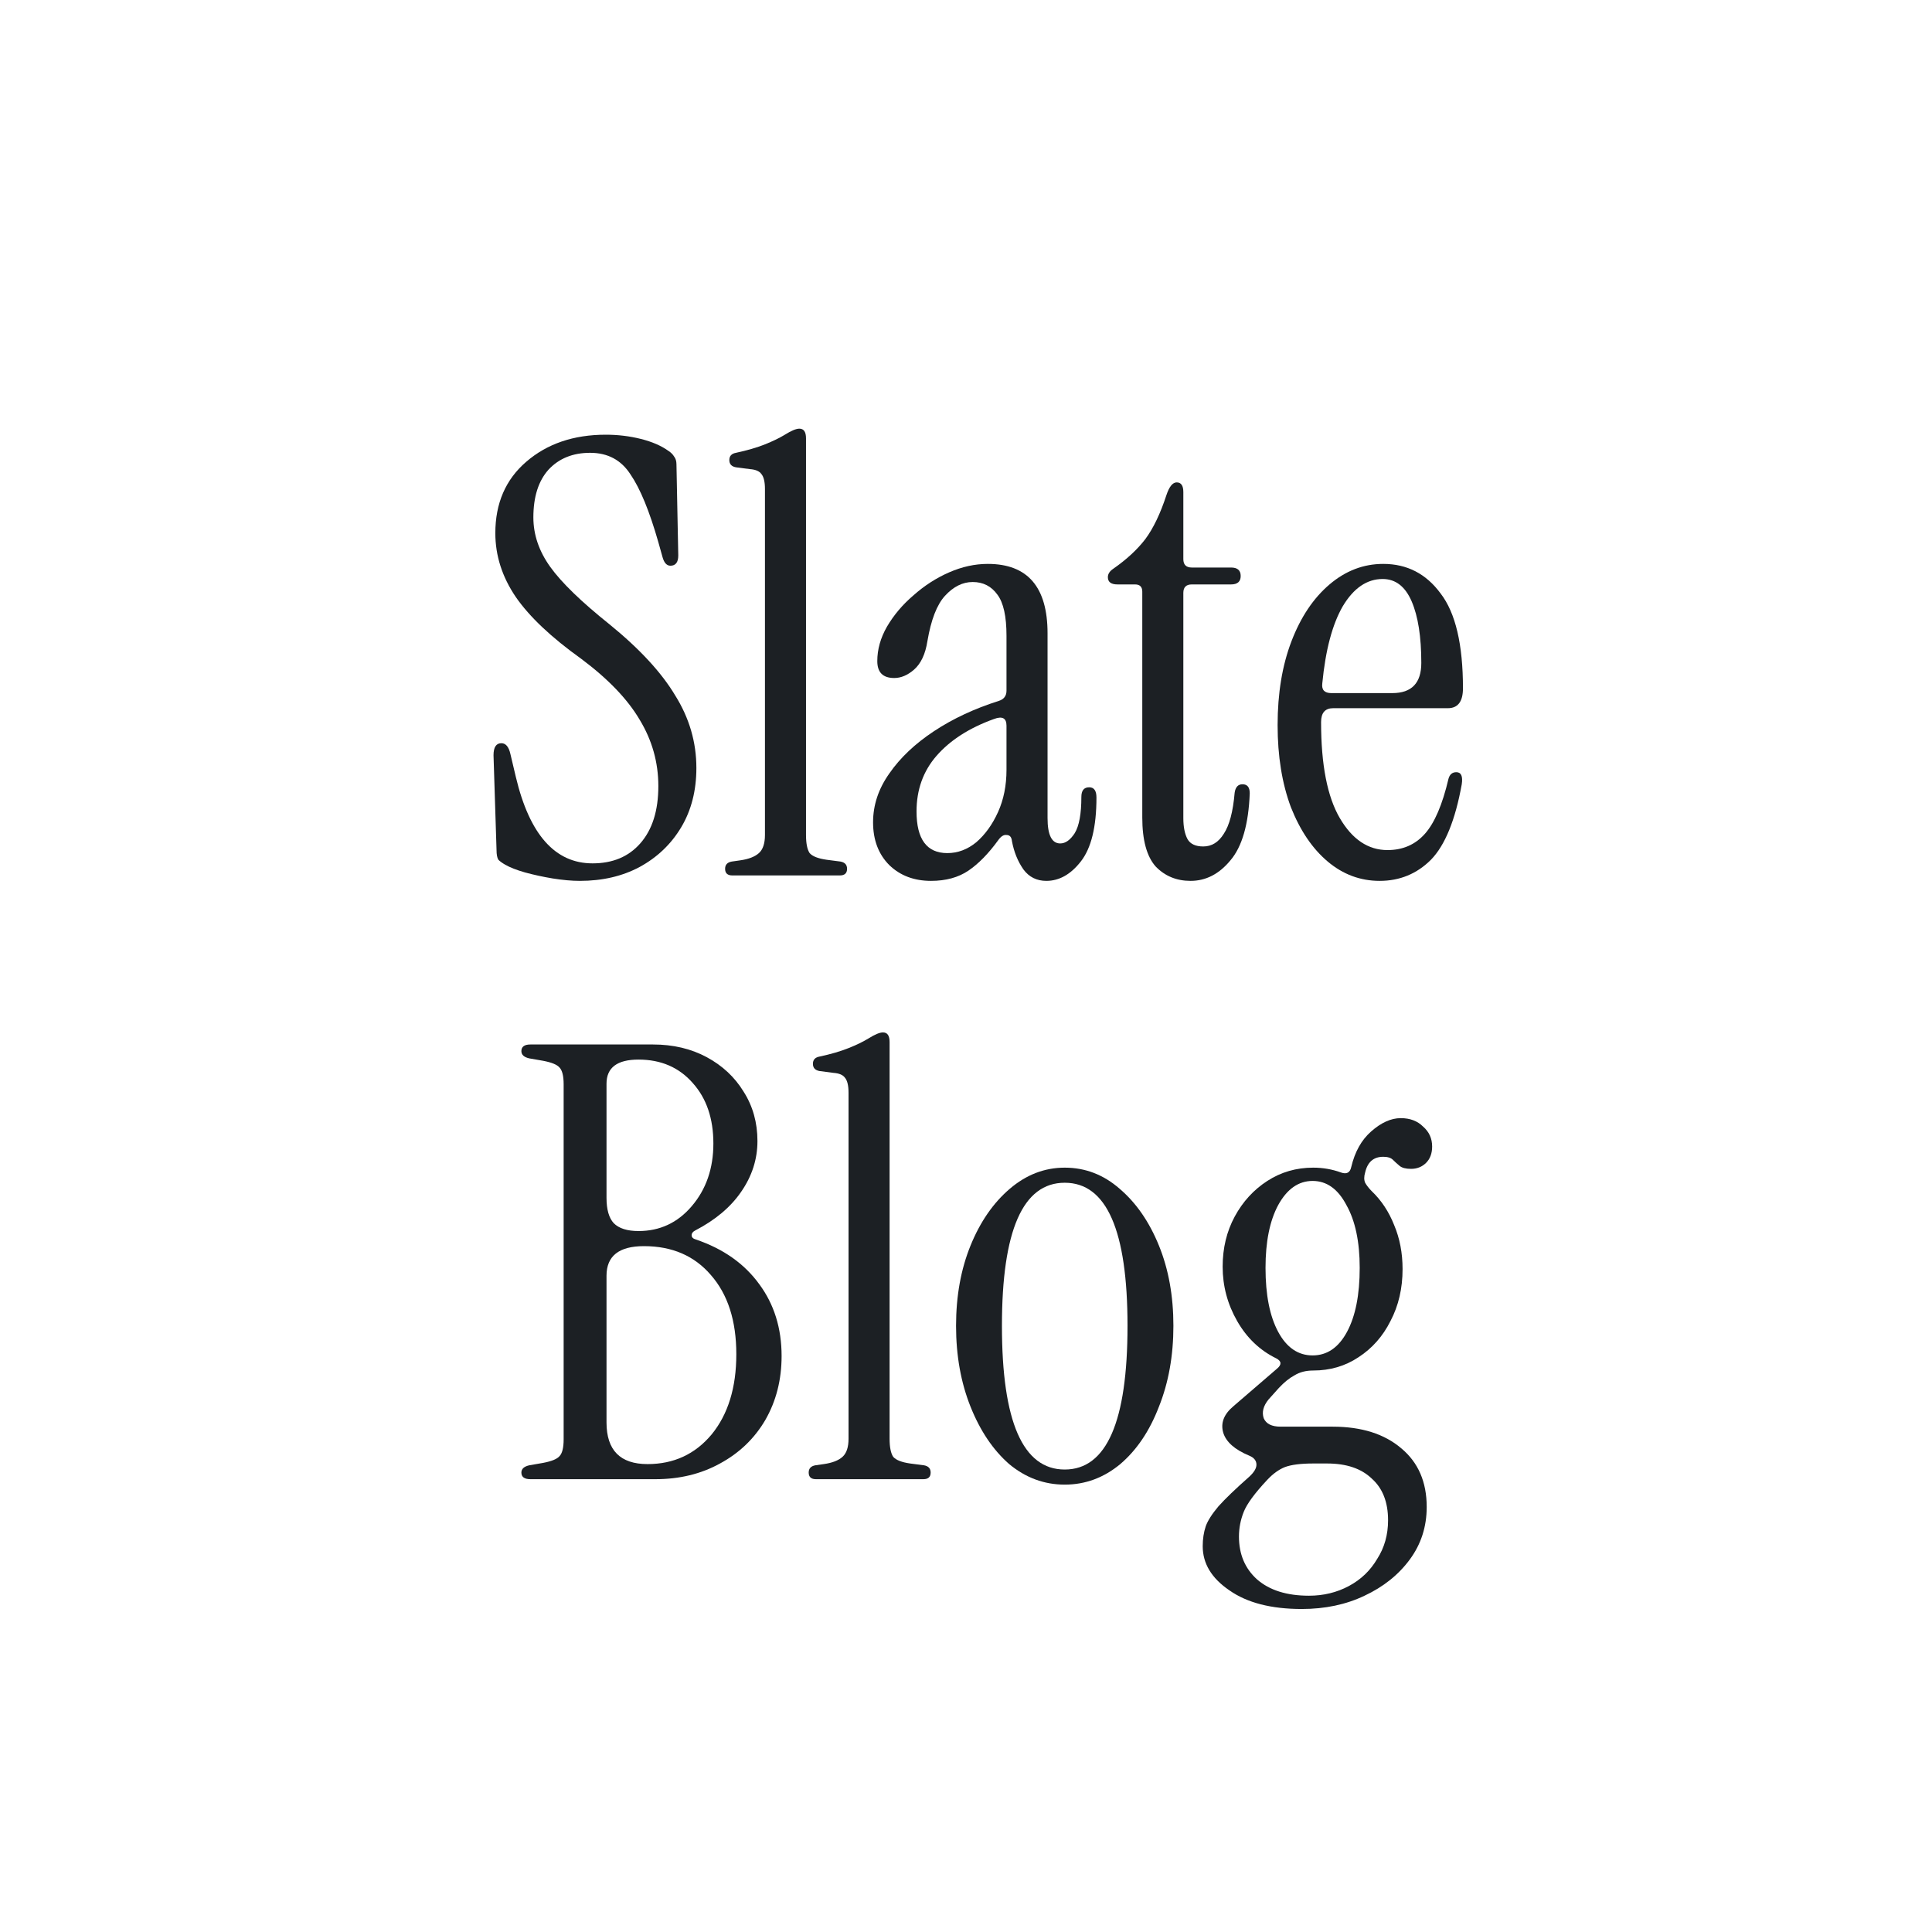
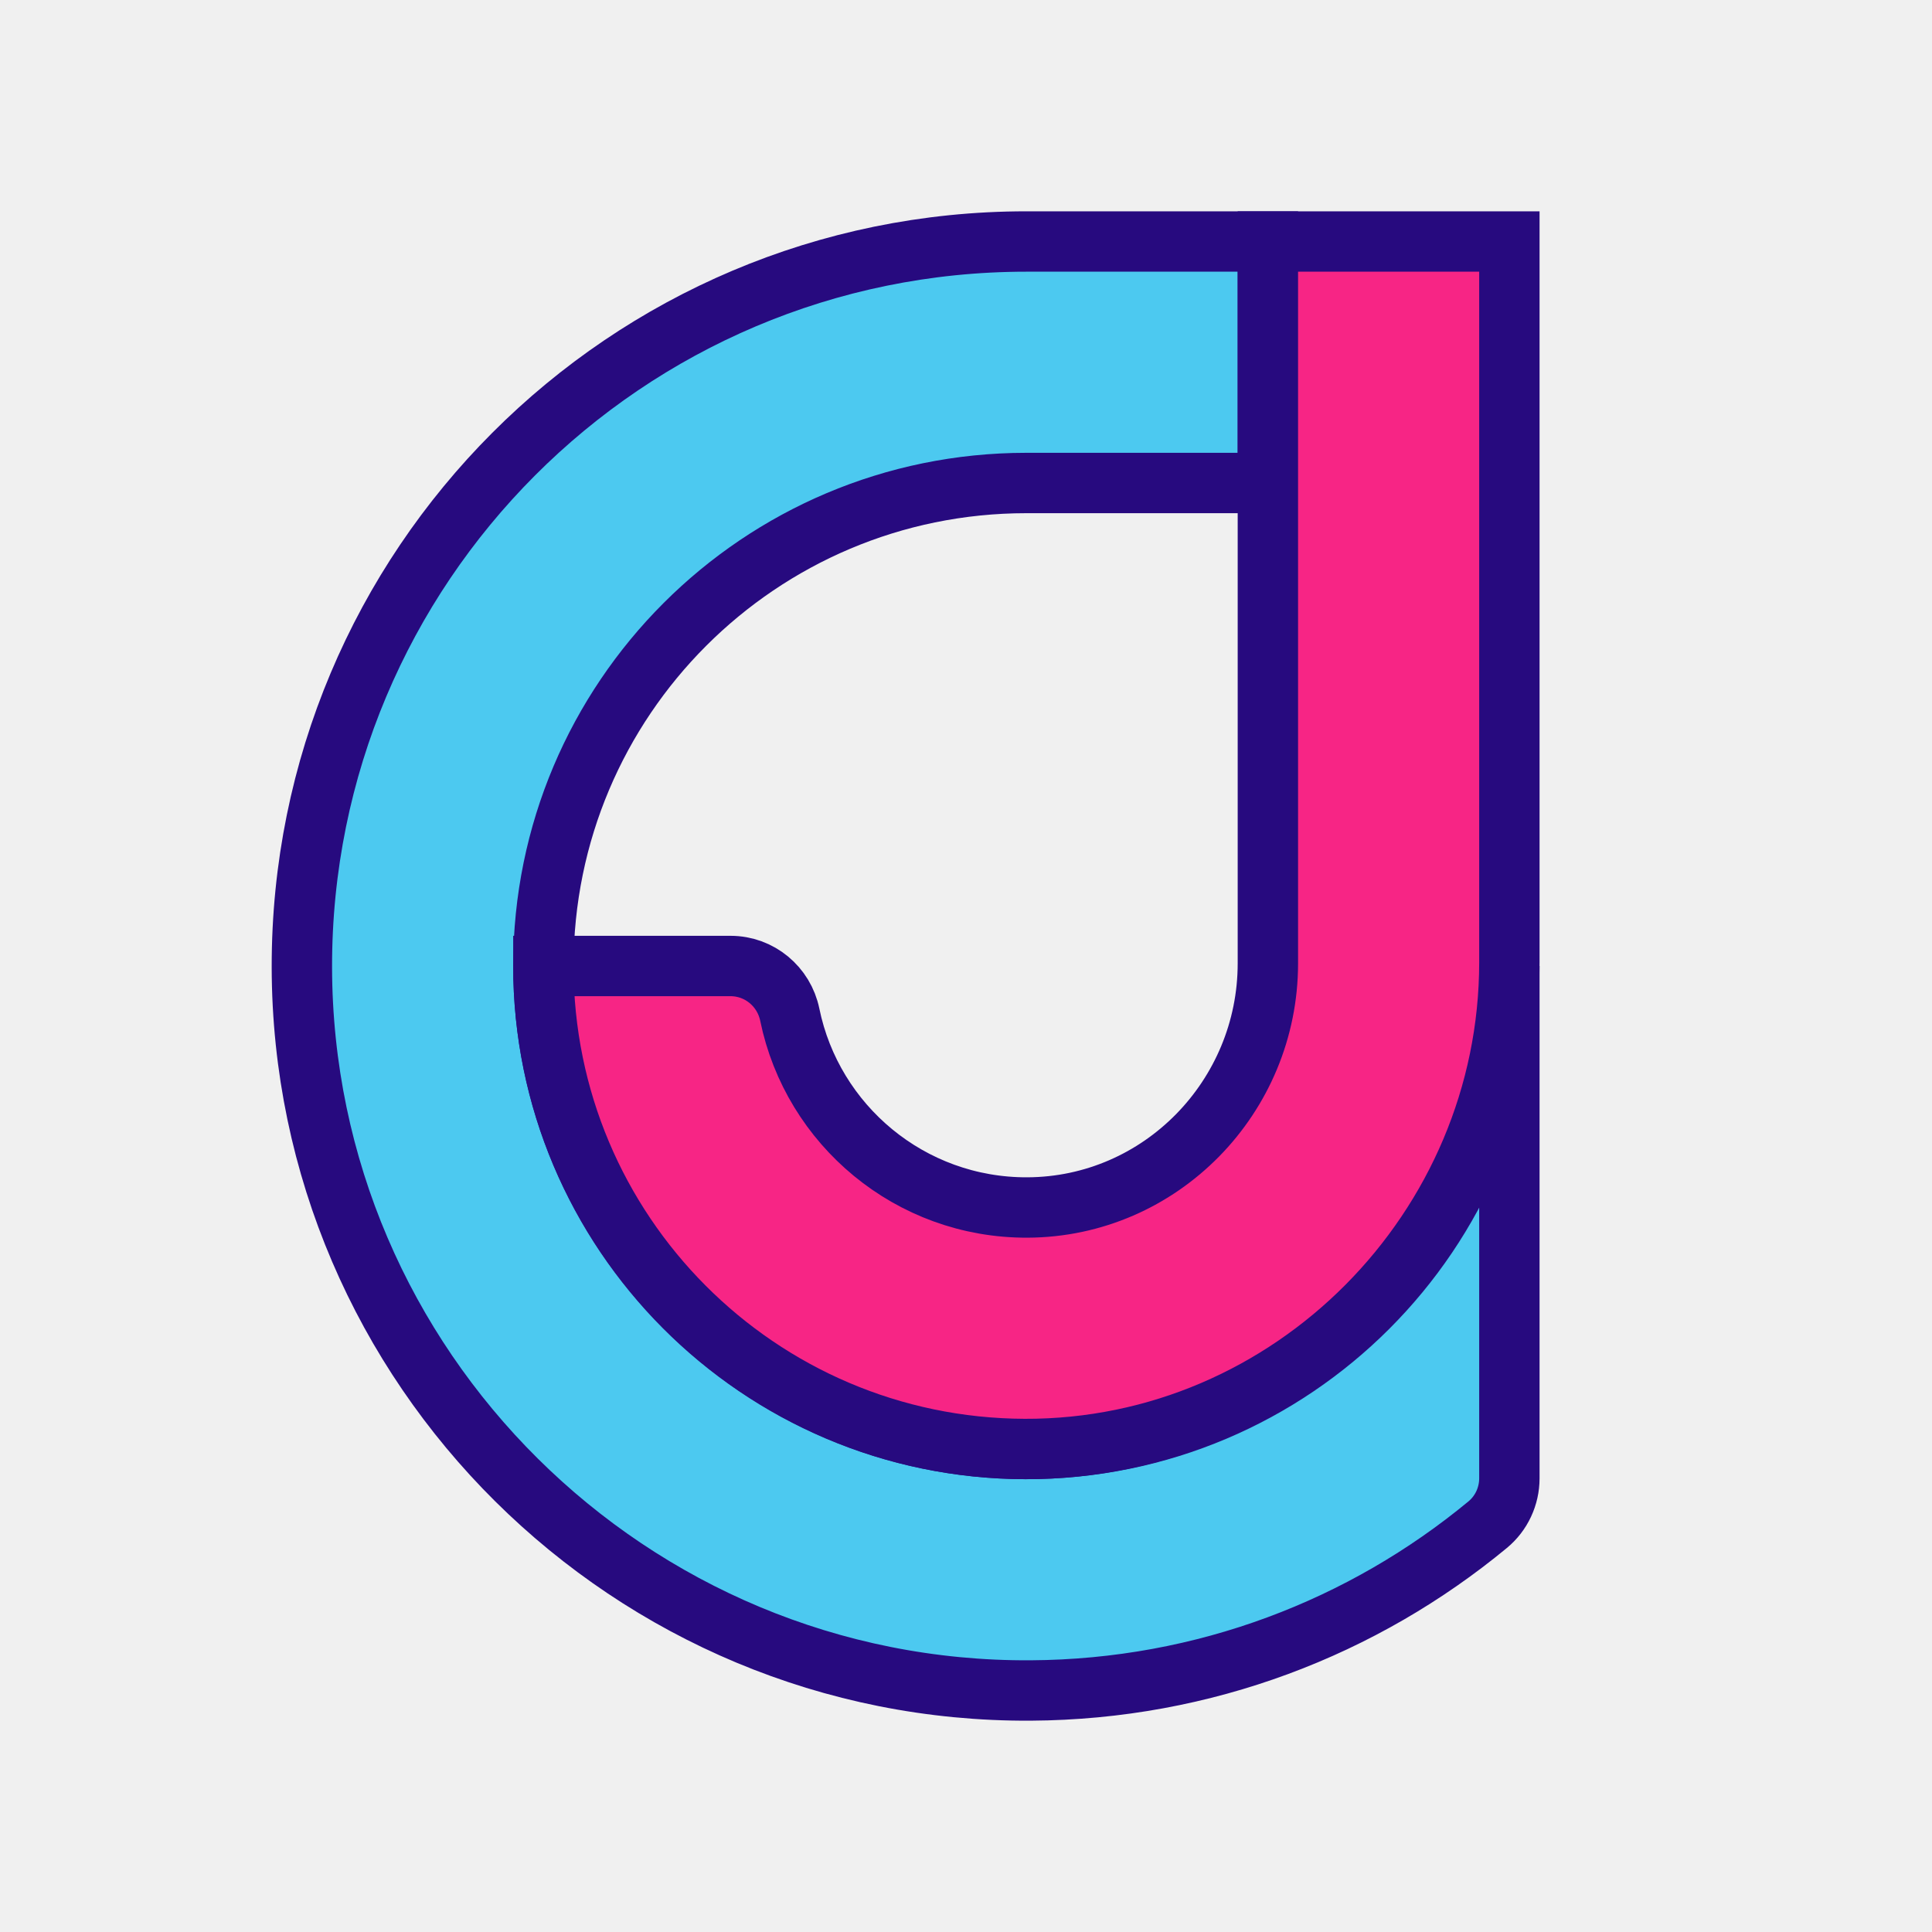
- <svg xmlns="http://www.w3.org/2000/svg" width="128" height="128" viewBox="0 0 128 128" fill="none">
-   <rect width="128" height="128" fill="white" />
-   <path d="M86.243 106.6C84.217 106.6 82.617 106.187 81.444 105.36C80.27 104.56 79.683 103.587 79.683 102.44C79.683 101.96 79.75 101.52 79.883 101.12C80.017 100.747 80.297 100.307 80.724 99.8C81.177 99.293 81.857 98.64 82.763 97.84C83.084 97.546 83.243 97.28 83.243 97.04C83.243 96.773 83.084 96.573 82.763 96.44C81.803 96.04 81.23 95.533 81.043 94.92C80.857 94.28 81.084 93.693 81.724 93.16L84.603 90.68C84.924 90.413 84.91 90.186 84.564 90C83.47 89.466 82.603 88.64 81.963 87.52C81.323 86.4 81.004 85.2 81.004 83.92C81.004 82.693 81.27 81.587 81.803 80.6C82.337 79.613 83.057 78.826 83.963 78.24C84.87 77.653 85.883 77.36 87.004 77.36C87.644 77.36 88.257 77.466 88.844 77.68C89.217 77.813 89.444 77.693 89.523 77.32C89.763 76.306 90.204 75.52 90.844 74.96C91.51 74.373 92.163 74.08 92.803 74.08C93.417 74.08 93.91 74.266 94.284 74.64C94.683 74.987 94.883 75.427 94.883 75.96C94.883 76.413 94.75 76.773 94.484 77.04C94.217 77.306 93.883 77.44 93.484 77.44C93.137 77.44 92.883 77.373 92.724 77.24C92.564 77.106 92.417 76.973 92.284 76.84C92.15 76.707 91.937 76.64 91.644 76.64C91.004 76.64 90.603 76.987 90.444 77.68C90.364 77.947 90.364 78.173 90.444 78.36C90.55 78.546 90.697 78.733 90.883 78.92C91.523 79.533 92.017 80.28 92.364 81.16C92.737 82.04 92.924 83.013 92.924 84.08C92.924 85.36 92.657 86.507 92.124 87.52C91.617 88.533 90.91 89.333 90.004 89.92C89.124 90.507 88.124 90.8 87.004 90.8C86.523 90.8 86.11 90.906 85.763 91.12C85.417 91.306 85.07 91.587 84.724 91.96L84.043 92.72C83.697 93.147 83.59 93.56 83.724 93.96C83.883 94.333 84.257 94.52 84.844 94.52H88.284C90.204 94.52 91.724 95 92.844 95.96C93.963 96.893 94.523 98.186 94.523 99.84C94.523 101.146 94.15 102.307 93.403 103.32C92.657 104.333 91.657 105.133 90.403 105.72C89.177 106.307 87.79 106.6 86.243 106.6ZM86.963 89.8C87.924 89.8 88.683 89.28 89.243 88.24C89.803 87.2 90.084 85.787 90.084 84C90.084 82.266 89.79 80.88 89.204 79.84C88.644 78.773 87.897 78.24 86.963 78.24C86.03 78.24 85.27 78.773 84.683 79.84C84.124 80.88 83.844 82.266 83.844 84C83.844 85.787 84.124 87.2 84.683 88.24C85.243 89.28 86.004 89.8 86.963 89.8ZM86.724 105.72C87.683 105.72 88.564 105.507 89.364 105.08C90.163 104.653 90.79 104.053 91.243 103.28C91.724 102.533 91.963 101.68 91.963 100.72C91.963 99.52 91.603 98.6 90.883 97.96C90.19 97.293 89.204 96.96 87.924 96.96H87.004C86.177 96.96 85.55 97.04 85.124 97.2C84.724 97.36 84.337 97.64 83.963 98.04C83.137 98.92 82.617 99.626 82.403 100.16C82.19 100.693 82.084 101.24 82.084 101.8C82.084 102.973 82.484 103.92 83.284 104.64C84.11 105.36 85.257 105.72 86.724 105.72Z" fill="#1C2024" />
-   <path d="M70.541 98.36C69.181 98.36 67.955 97.906 66.861 97C65.795 96.067 64.941 94.8 64.301 93.2C63.661 91.6 63.341 89.813 63.341 87.84C63.341 85.867 63.661 84.093 64.301 82.52C64.941 80.947 65.808 79.693 66.901 78.76C67.995 77.826 69.208 77.36 70.541 77.36C71.901 77.36 73.115 77.826 74.181 78.76C75.275 79.693 76.141 80.947 76.781 82.52C77.421 84.093 77.741 85.867 77.741 87.84C77.741 89.813 77.421 91.6 76.781 93.2C76.168 94.8 75.315 96.067 74.221 97C73.128 97.906 71.901 98.36 70.541 98.36ZM70.541 97.36C73.315 97.36 74.701 94.186 74.701 87.84C74.701 81.52 73.315 78.36 70.541 78.36C67.768 78.36 66.381 81.52 66.381 87.84C66.381 94.186 67.768 97.36 70.541 97.36Z" fill="#1C2024" />
-   <path d="M54.058 98C53.738 98 53.578 97.853 53.578 97.56C53.578 97.293 53.725 97.133 54.018 97.08L54.578 97C55.138 96.92 55.552 96.76 55.818 96.52C56.085 96.28 56.218 95.88 56.218 95.32V72.4C56.218 71.92 56.138 71.587 55.978 71.4C55.845 71.213 55.592 71.107 55.218 71.08L54.298 70.96C54.005 70.907 53.858 70.747 53.858 70.48C53.858 70.213 54.005 70.053 54.298 70C55.045 69.84 55.685 69.653 56.218 69.44C56.752 69.227 57.192 69.013 57.538 68.8C57.965 68.533 58.285 68.4 58.498 68.4C58.792 68.4 58.938 68.613 58.938 69.04V95.32C58.938 95.88 59.018 96.28 59.178 96.52C59.365 96.733 59.738 96.88 60.298 96.96L61.218 97.08C61.512 97.133 61.658 97.293 61.658 97.56C61.658 97.853 61.498 98 61.178 98H54.058Z" fill="#1C2024" />
-   <path d="M35.143 98C34.743 98 34.543 97.853 34.543 97.56C34.543 97.32 34.716 97.16 35.063 97.08L35.983 96.92C36.543 96.813 36.903 96.667 37.063 96.48C37.249 96.293 37.343 95.92 37.343 95.36V71.84C37.343 71.28 37.249 70.907 37.063 70.72C36.903 70.533 36.543 70.387 35.983 70.28L35.063 70.12C34.716 70.04 34.543 69.88 34.543 69.64C34.543 69.347 34.743 69.2 35.143 69.2H43.263C44.596 69.2 45.783 69.48 46.823 70.04C47.863 70.6 48.676 71.36 49.263 72.32C49.876 73.28 50.183 74.373 50.183 75.6C50.183 76.8 49.823 77.92 49.103 78.96C48.409 79.973 47.396 80.827 46.063 81.52C45.903 81.6 45.823 81.707 45.823 81.84C45.823 81.973 45.916 82.067 46.103 82.12C47.916 82.733 49.316 83.72 50.303 85.08C51.289 86.413 51.783 88 51.783 89.84C51.783 91.413 51.423 92.827 50.703 94.08C49.983 95.307 48.983 96.267 47.703 96.96C46.449 97.653 45.023 98 43.423 98H35.143ZM42.303 81.56C43.716 81.56 44.889 81.013 45.823 79.92C46.783 78.8 47.263 77.413 47.263 75.76C47.263 74.107 46.809 72.773 45.903 71.76C44.996 70.72 43.796 70.2 42.303 70.2C40.889 70.2 40.183 70.733 40.183 71.8V79.36C40.183 80.133 40.343 80.693 40.663 81.04C41.009 81.387 41.556 81.56 42.303 81.56ZM42.903 97C44.636 97 46.049 96.347 47.143 95.04C48.236 93.707 48.783 91.933 48.783 89.72C48.783 87.507 48.223 85.76 47.103 84.48C46.009 83.2 44.529 82.56 42.663 82.56C41.009 82.56 40.183 83.213 40.183 84.52V94.24C40.183 96.08 41.089 97 42.903 97Z" fill="#1C2024" />
-   <path d="M91.405 58.36C90.125 58.36 88.978 57.933 87.965 57.08C86.951 56.227 86.138 55.026 85.525 53.48C84.938 51.907 84.645 50.093 84.645 48.04C84.645 45.933 84.951 44.08 85.565 42.48C86.178 40.88 87.018 39.627 88.085 38.72C89.151 37.813 90.338 37.36 91.645 37.36C93.218 37.36 94.485 38.013 95.445 39.32C96.431 40.6 96.925 42.693 96.925 45.6C96.925 46.48 96.591 46.92 95.925 46.92H88.325C87.791 46.92 87.525 47.227 87.525 47.84C87.525 50.666 87.938 52.786 88.765 54.2C89.591 55.613 90.645 56.32 91.925 56.32C92.938 56.32 93.765 55.96 94.405 55.24C95.045 54.52 95.565 53.306 95.965 51.6C96.045 51.306 96.218 51.16 96.485 51.16C96.805 51.16 96.925 51.426 96.845 51.96C96.418 54.333 95.738 56 94.805 56.96C93.871 57.893 92.738 58.36 91.405 58.36ZM88.205 45.92H92.245C93.525 45.92 94.165 45.253 94.165 43.92C94.165 42.187 93.951 40.827 93.525 39.84C93.098 38.853 92.458 38.36 91.605 38.36C90.565 38.36 89.685 38.96 88.965 40.16C88.271 41.36 87.818 43.066 87.605 45.28C87.551 45.706 87.751 45.92 88.205 45.92Z" fill="#1C2024" />
-   <path d="M78.879 58.36C77.946 58.36 77.172 58.04 76.559 57.4C75.972 56.733 75.679 55.653 75.679 54.16V39.2C75.679 38.88 75.519 38.72 75.199 38.72H74.039C73.612 38.72 73.399 38.56 73.399 38.24C73.399 38.027 73.519 37.84 73.759 37.68C74.639 37.067 75.346 36.413 75.879 35.72C76.412 35 76.879 34.027 77.279 32.8C77.466 32.24 77.692 31.96 77.959 31.96C78.252 31.96 78.399 32.173 78.399 32.6V37.04C78.399 37.413 78.586 37.6 78.959 37.6H81.559C81.986 37.6 82.199 37.787 82.199 38.16C82.199 38.533 81.986 38.72 81.559 38.72H78.959C78.586 38.72 78.399 38.907 78.399 39.28V54.2C78.399 54.787 78.492 55.253 78.679 55.6C78.866 55.92 79.212 56.08 79.719 56.08C80.279 56.08 80.732 55.8 81.079 55.24C81.452 54.68 81.692 53.773 81.799 52.52C81.852 52.147 82.026 51.96 82.319 51.96C82.639 51.96 82.799 52.16 82.799 52.56C82.719 54.613 82.292 56.093 81.519 57C80.772 57.907 79.892 58.36 78.879 58.36Z" fill="#1C2024" />
-   <path d="M61.683 58.36C60.563 58.36 59.643 58.013 58.923 57.32C58.203 56.6 57.843 55.653 57.843 54.48C57.843 53.333 58.203 52.253 58.923 51.24C59.643 50.2 60.63 49.267 61.883 48.44C63.136 47.613 64.563 46.947 66.163 46.44C66.51 46.333 66.683 46.106 66.683 45.76V42.12C66.683 40.84 66.483 39.933 66.083 39.4C65.683 38.84 65.136 38.56 64.443 38.56C63.776 38.56 63.163 38.867 62.603 39.48C62.069 40.066 61.683 41.066 61.443 42.48C61.309 43.333 61.016 43.96 60.563 44.36C60.136 44.733 59.696 44.92 59.243 44.92C58.496 44.92 58.123 44.547 58.123 43.8C58.123 43.026 58.336 42.267 58.763 41.52C59.216 40.746 59.803 40.053 60.523 39.44C61.243 38.8 62.029 38.293 62.883 37.92C63.736 37.547 64.59 37.36 65.443 37.36C68.083 37.36 69.403 38.893 69.403 41.96V54.2C69.403 55.32 69.683 55.88 70.243 55.88C70.59 55.88 70.909 55.653 71.203 55.2C71.496 54.72 71.643 53.92 71.643 52.8C71.643 52.373 71.816 52.16 72.163 52.16C72.483 52.16 72.643 52.386 72.643 52.84C72.643 54.786 72.296 56.2 71.603 57.08C70.936 57.933 70.176 58.36 69.323 58.36C68.683 58.36 68.176 58.106 67.803 57.6C67.43 57.066 67.176 56.44 67.043 55.72C67.016 55.453 66.896 55.32 66.683 55.32C66.496 55.293 66.309 55.413 66.123 55.68C65.483 56.56 64.829 57.227 64.163 57.68C63.496 58.133 62.669 58.36 61.683 58.36ZM62.763 56.52C63.456 56.52 64.096 56.28 64.683 55.8C65.269 55.293 65.749 54.627 66.123 53.8C66.496 52.973 66.683 52.04 66.683 51V48.08C66.683 47.573 66.403 47.426 65.843 47.64C64.216 48.227 62.95 49.04 62.043 50.08C61.163 51.093 60.723 52.32 60.723 53.76C60.723 55.6 61.403 56.52 62.763 56.52Z" fill="#1C2024" />
-   <path d="M48.52 58C48.2 58 48.04 57.853 48.04 57.56C48.04 57.293 48.186 57.133 48.48 57.08L49.04 57C49.6 56.92 50.013 56.76 50.28 56.52C50.546 56.28 50.68 55.88 50.68 55.32V32.4C50.68 31.92 50.6 31.587 50.44 31.4C50.306 31.213 50.053 31.107 49.68 31.08L48.76 30.96C48.466 30.907 48.32 30.747 48.32 30.48C48.32 30.213 48.466 30.053 48.76 30C49.506 29.84 50.146 29.653 50.68 29.44C51.213 29.227 51.653 29.013 52 28.8C52.426 28.533 52.746 28.4 52.96 28.4C53.253 28.4 53.4 28.613 53.4 29.04V55.32C53.4 55.88 53.48 56.28 53.64 56.52C53.826 56.733 54.2 56.88 54.76 56.96L55.68 57.08C55.973 57.133 56.12 57.293 56.12 57.56C56.12 57.853 55.96 58 55.64 58H48.52Z" fill="#1C2024" />
-   <path d="M38.417 58.36C37.883 58.36 37.283 58.306 36.617 58.2C35.977 58.093 35.363 57.96 34.777 57.8C34.217 57.64 33.777 57.467 33.457 57.28C33.27 57.173 33.123 57.066 33.017 56.96C32.937 56.827 32.897 56.613 32.897 56.32L32.697 50.04C32.697 49.507 32.87 49.24 33.217 49.24C33.51 49.24 33.71 49.48 33.817 49.96L34.177 51.48C35.083 55.293 36.777 57.2 39.257 57.2C40.59 57.2 41.643 56.76 42.417 55.88C43.217 54.973 43.617 53.706 43.617 52.08C43.617 50.507 43.203 49.04 42.377 47.68C41.577 46.32 40.283 44.973 38.497 43.64C36.523 42.227 35.083 40.867 34.177 39.56C33.27 38.227 32.817 36.813 32.817 35.32C32.817 33.346 33.497 31.773 34.857 30.6C36.243 29.4 38.003 28.8 40.137 28.8C40.937 28.8 41.71 28.893 42.457 29.08C43.203 29.267 43.817 29.533 44.297 29.88C44.457 29.986 44.577 30.107 44.657 30.24C44.763 30.373 44.817 30.547 44.817 30.76L44.937 36.8C44.937 37.253 44.763 37.48 44.417 37.48C44.177 37.48 44.003 37.293 43.897 36.92L43.617 35.92C43.03 33.867 42.417 32.373 41.777 31.44C41.163 30.48 40.27 30 39.097 30C37.95 30 37.03 30.373 36.337 31.12C35.67 31.866 35.337 32.92 35.337 34.28C35.337 35.426 35.71 36.52 36.457 37.56C37.203 38.6 38.51 39.867 40.377 41.36C42.377 42.986 43.83 44.56 44.737 46.08C45.67 47.573 46.137 49.173 46.137 50.88C46.137 52.373 45.803 53.68 45.137 54.8C44.47 55.92 43.55 56.8 42.377 57.44C41.23 58.053 39.91 58.36 38.417 58.36Z" fill="#1C2024" />
+ <svg xmlns="http://www.w3.org/2000/svg" xml:space="preserve" viewBox="0 0 1024 1024">
+   <path d="M544 256c-141.385 0-256 114.615-256 255.999C288 653.038 402.962 768 544.001 768 685.385 768 800 653.385 800 512v271.526c0 9.497-4.189 18.537-11.509 24.588-65.846 54.429-150.148 87.323-242.119 87.879C334.184 897.276 160.397 724.925 160 512.733 159.604 300.319 331.678 128 544 128h128v128z" style="fill:#4cc9f0;fill-rule:nonzero;stroke:#270a7f;stroke-width:32px" />
+   <path d="M800 510.014c0 141.322-115.626 258.497-256.947 257.984C402.104 767.488 288 653.069 288 512h99.211c15.299 0 28.327 10.855 31.399 25.842 11.982 58.447 63.802 102.372 125.843 102.157C615.196 639.755 672 581.354 672 510.611V128h128z" style="fill:#f72585;fill-rule:nonzero;stroke:#270a7f;stroke-width:32px" />
</svg>
